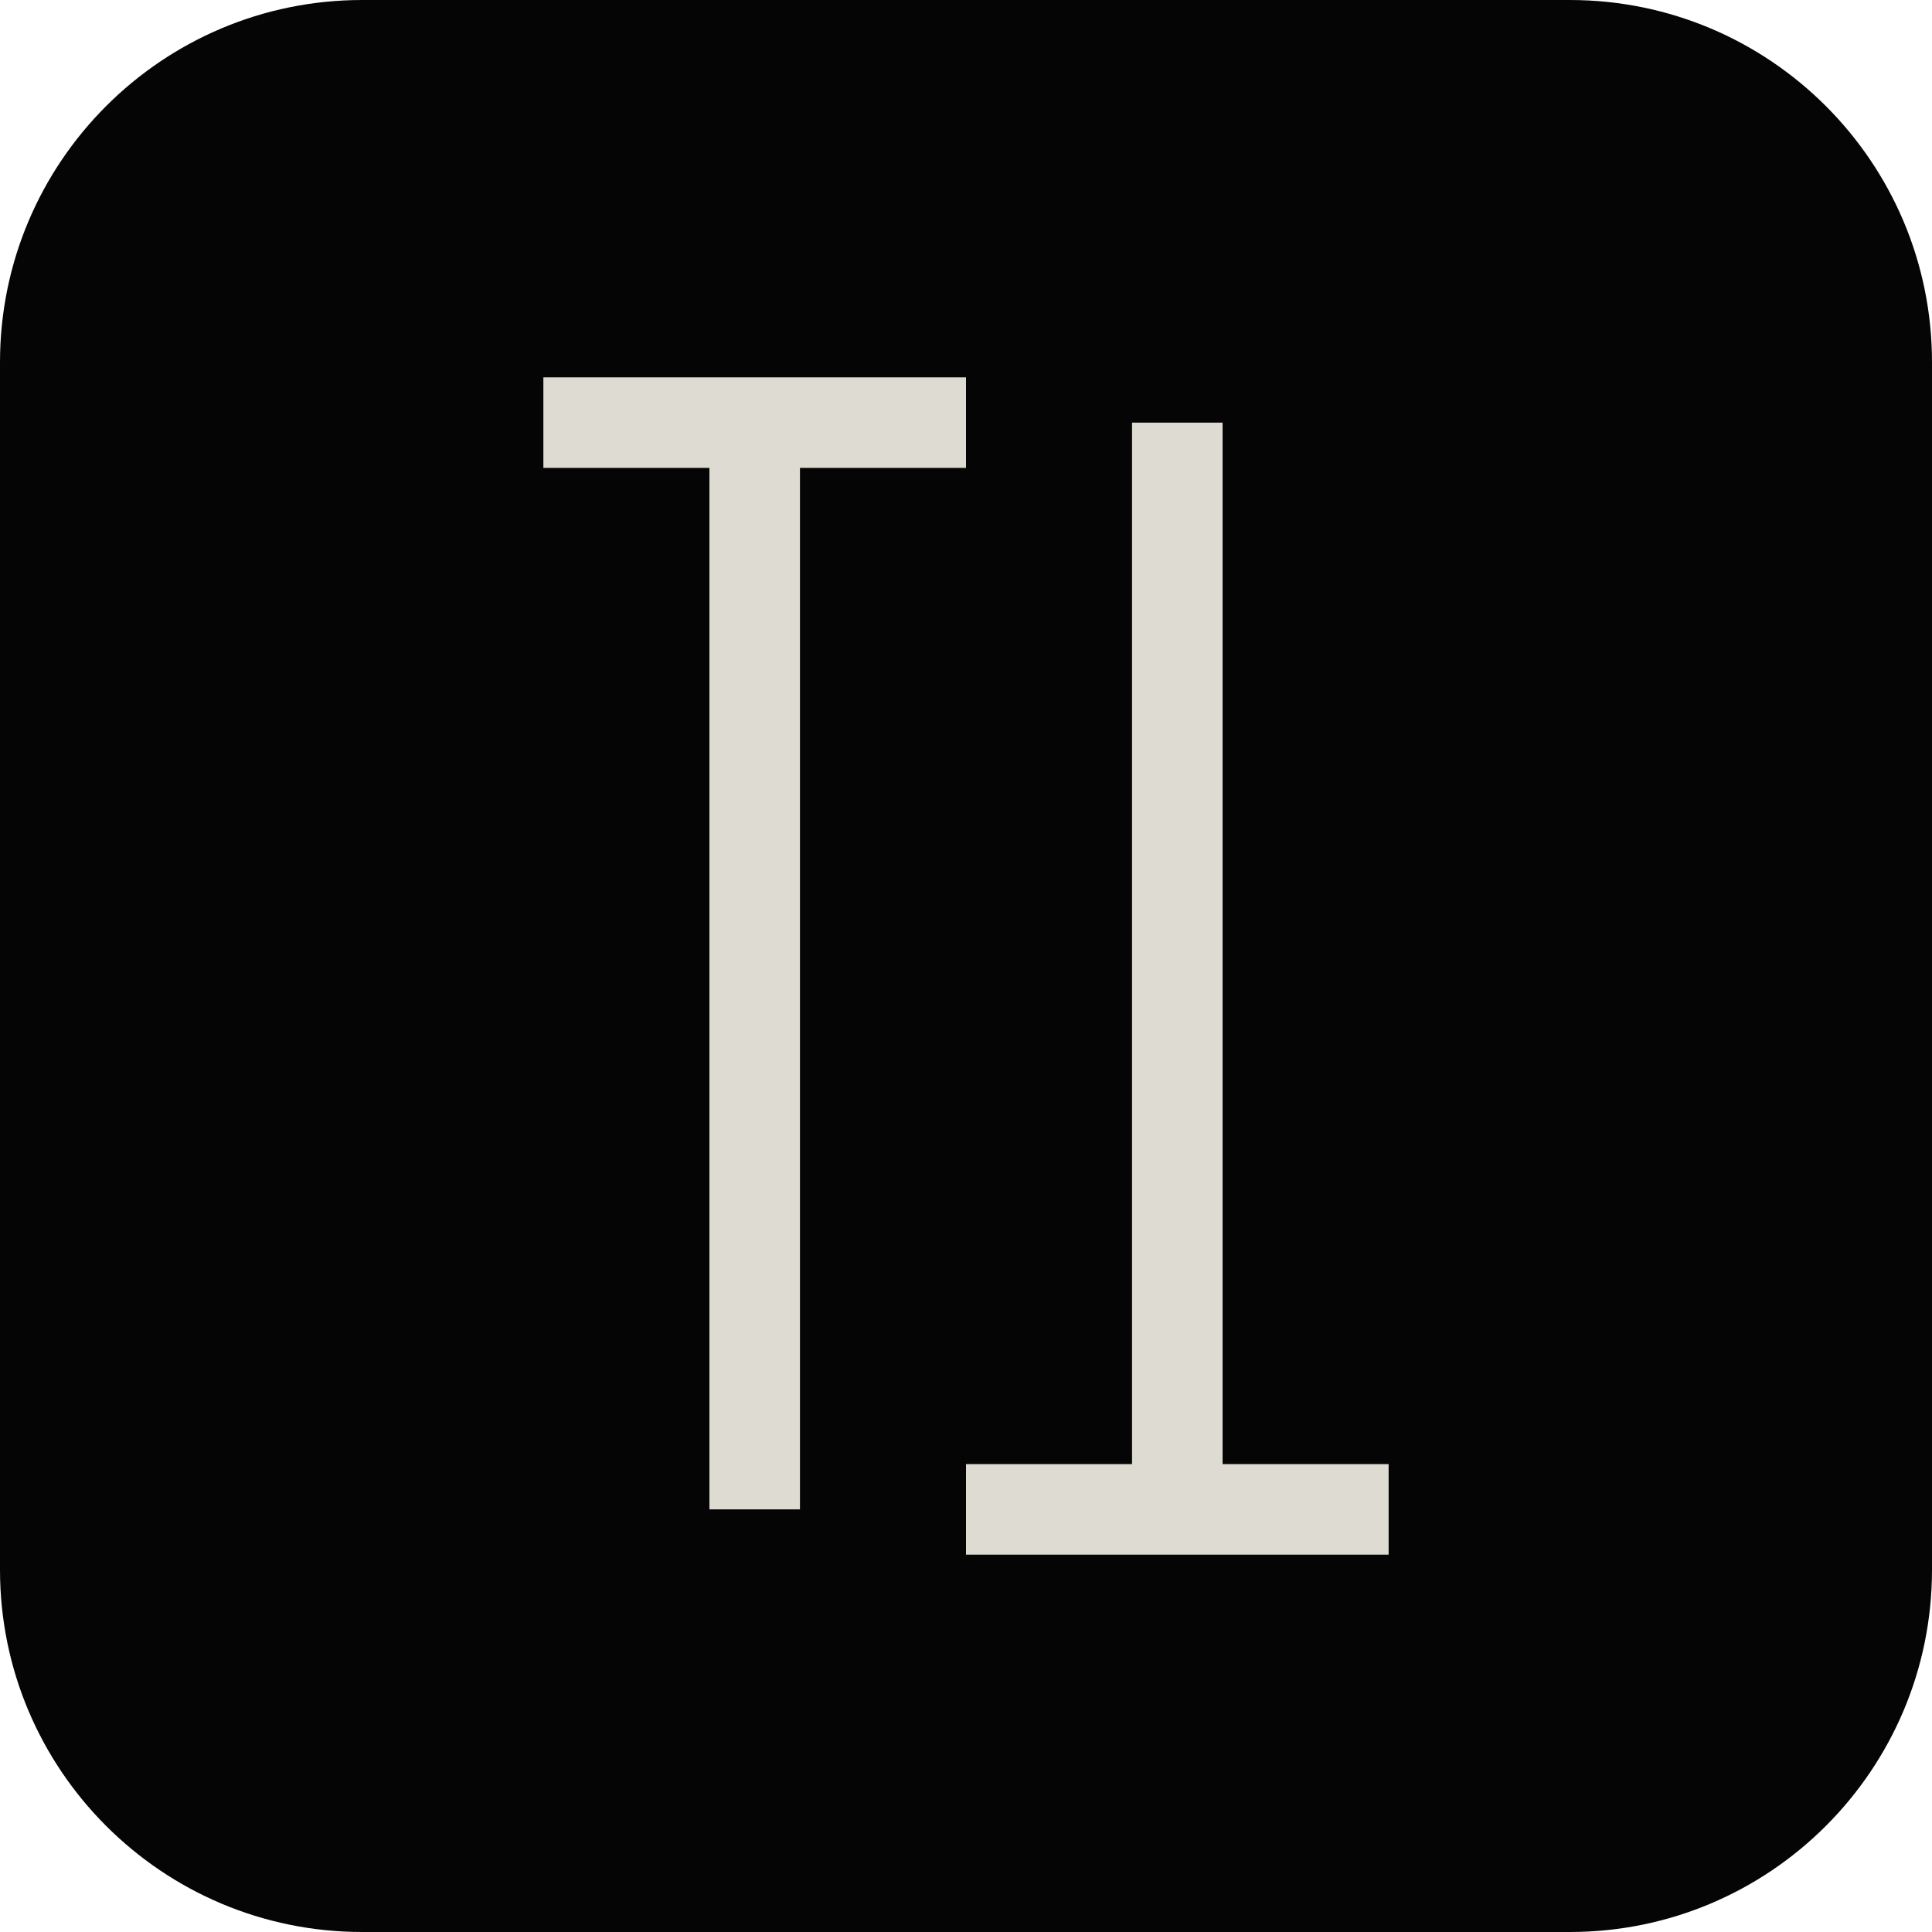
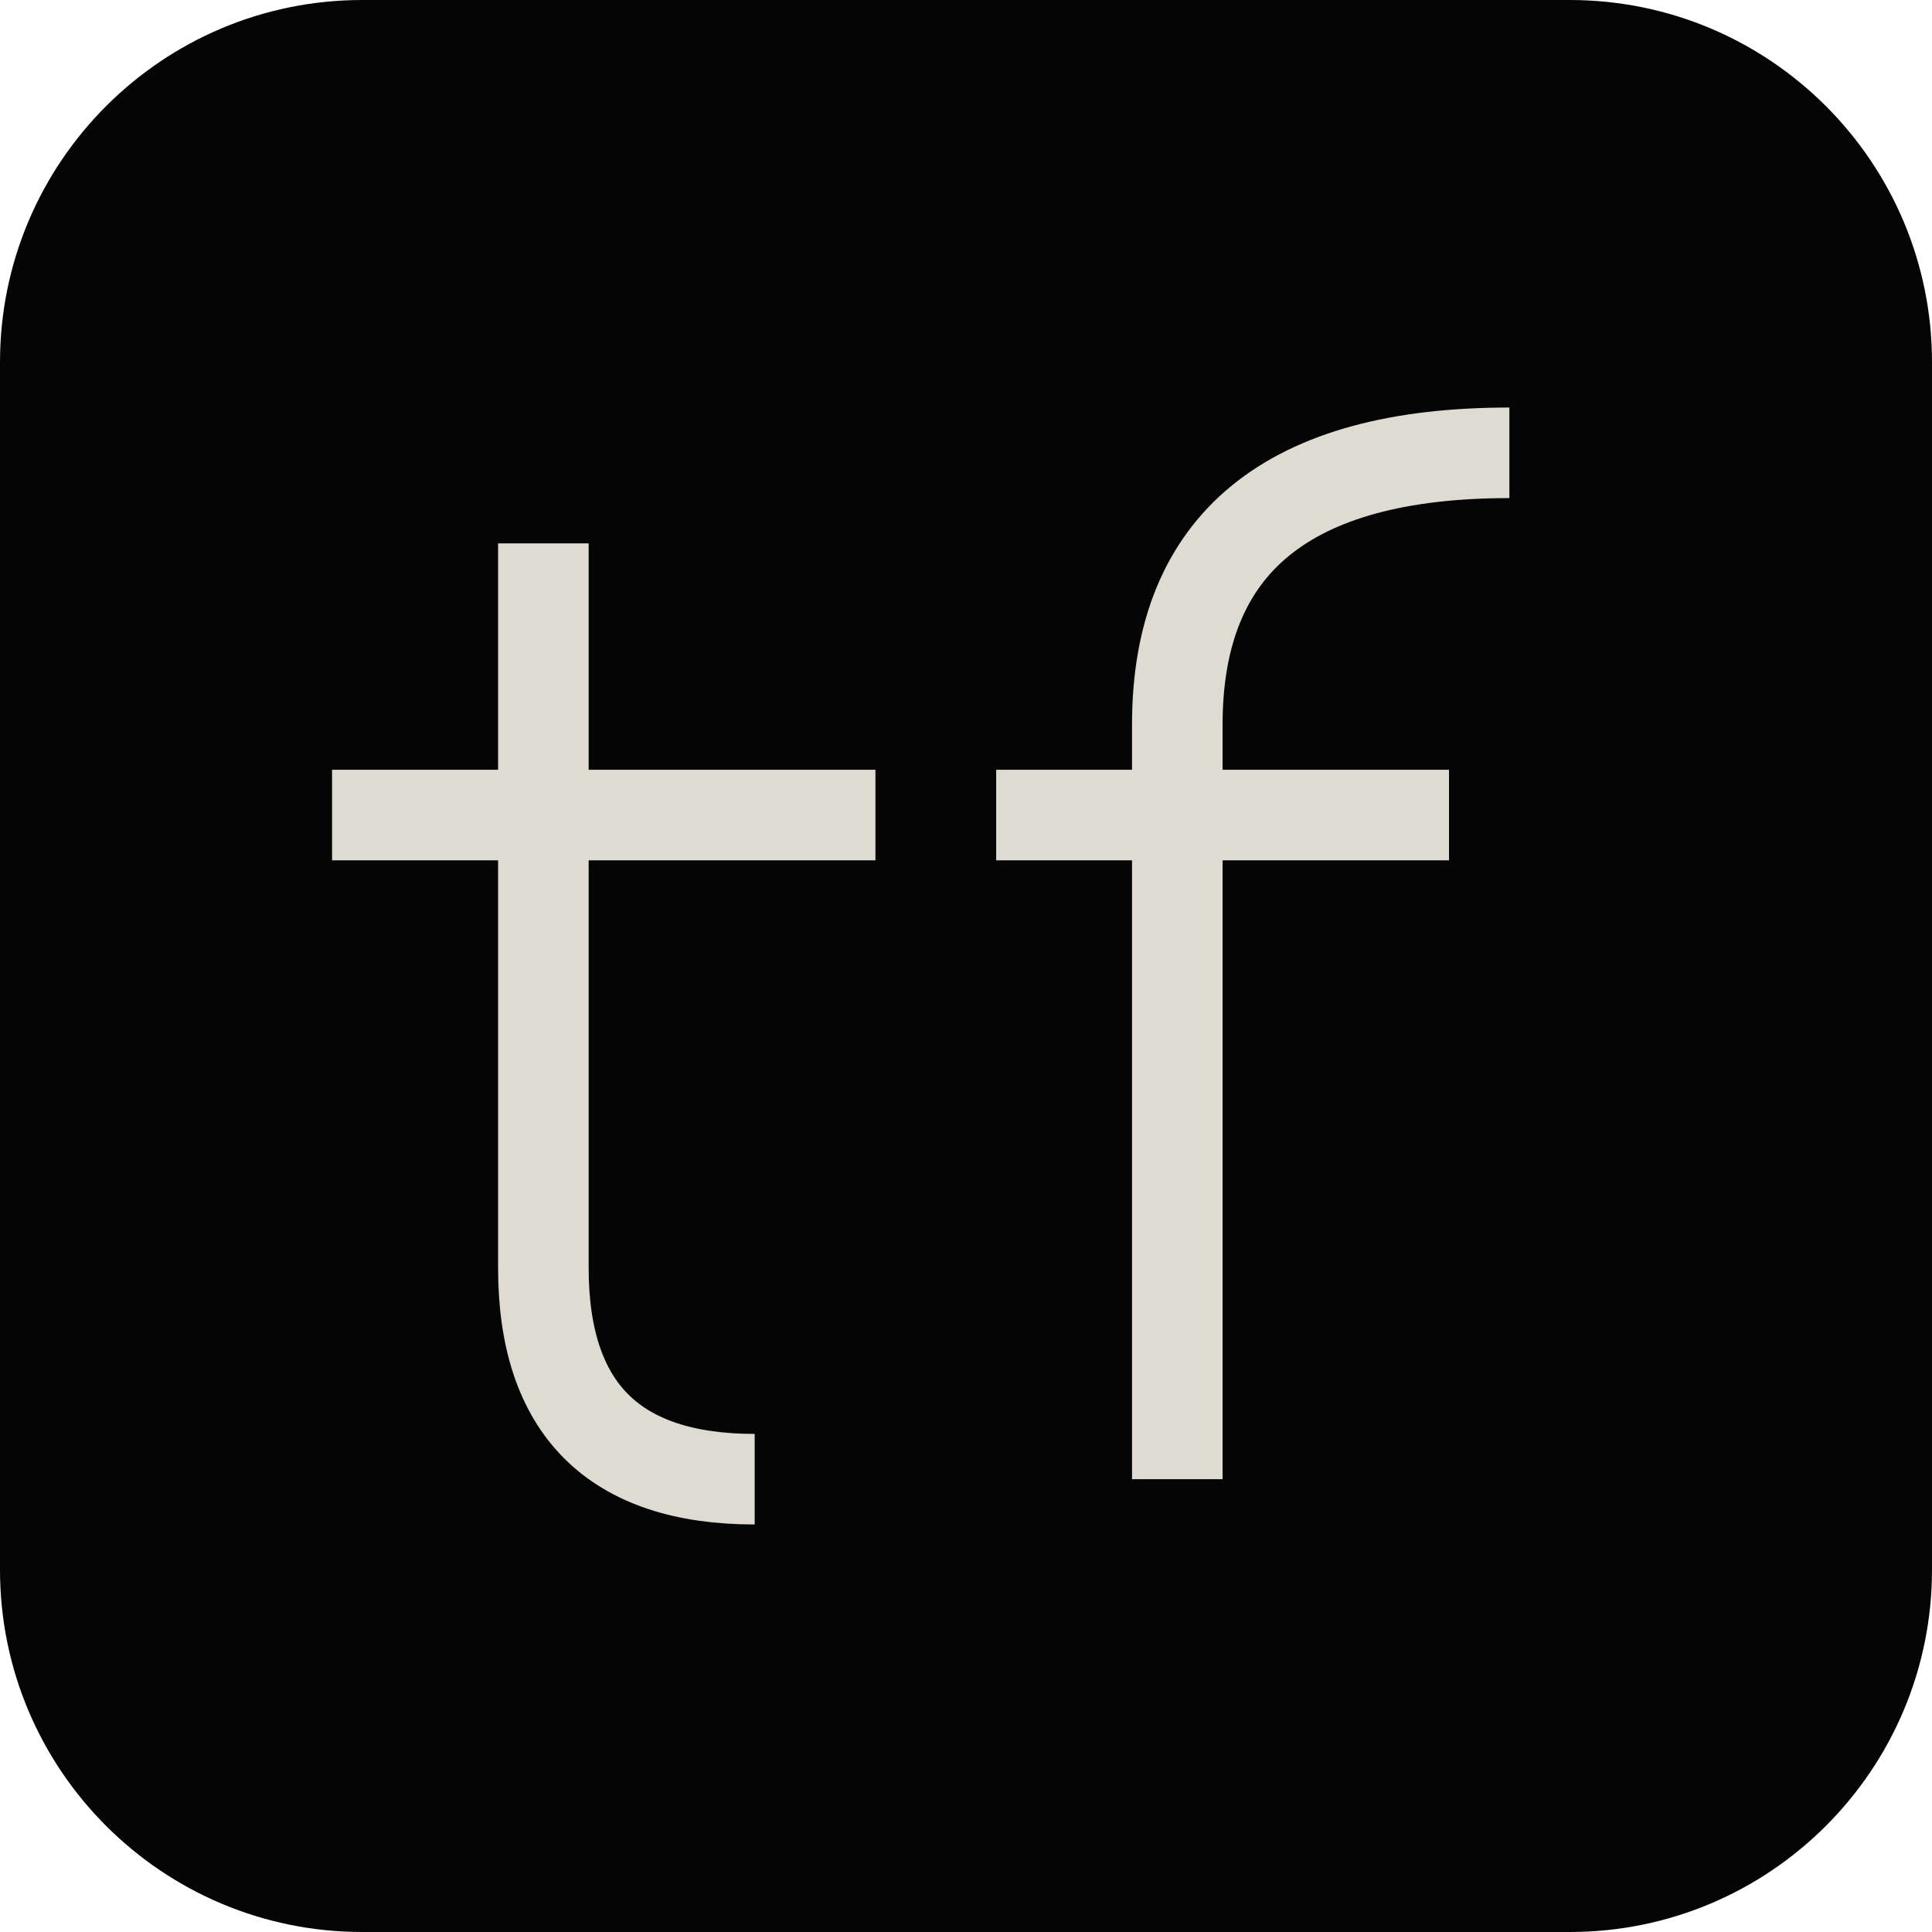
<svg xmlns="http://www.w3.org/2000/svg" viewBox="0 0 64 64">
  <rect width="64" height="64" rx="12" fill="#050505" />
-   <path d="M25 14v36M39 14v36M18 14h14M32 50h14" stroke="#dedbd2" stroke-width="3" fill="none" />
+   <path d="M18 18v24q0 7 7 7M11 27h18M39 49V24q0-9 11-9M33 27h15" stroke="#dedbd2" stroke-width="3" fill="none" />
</svg>
